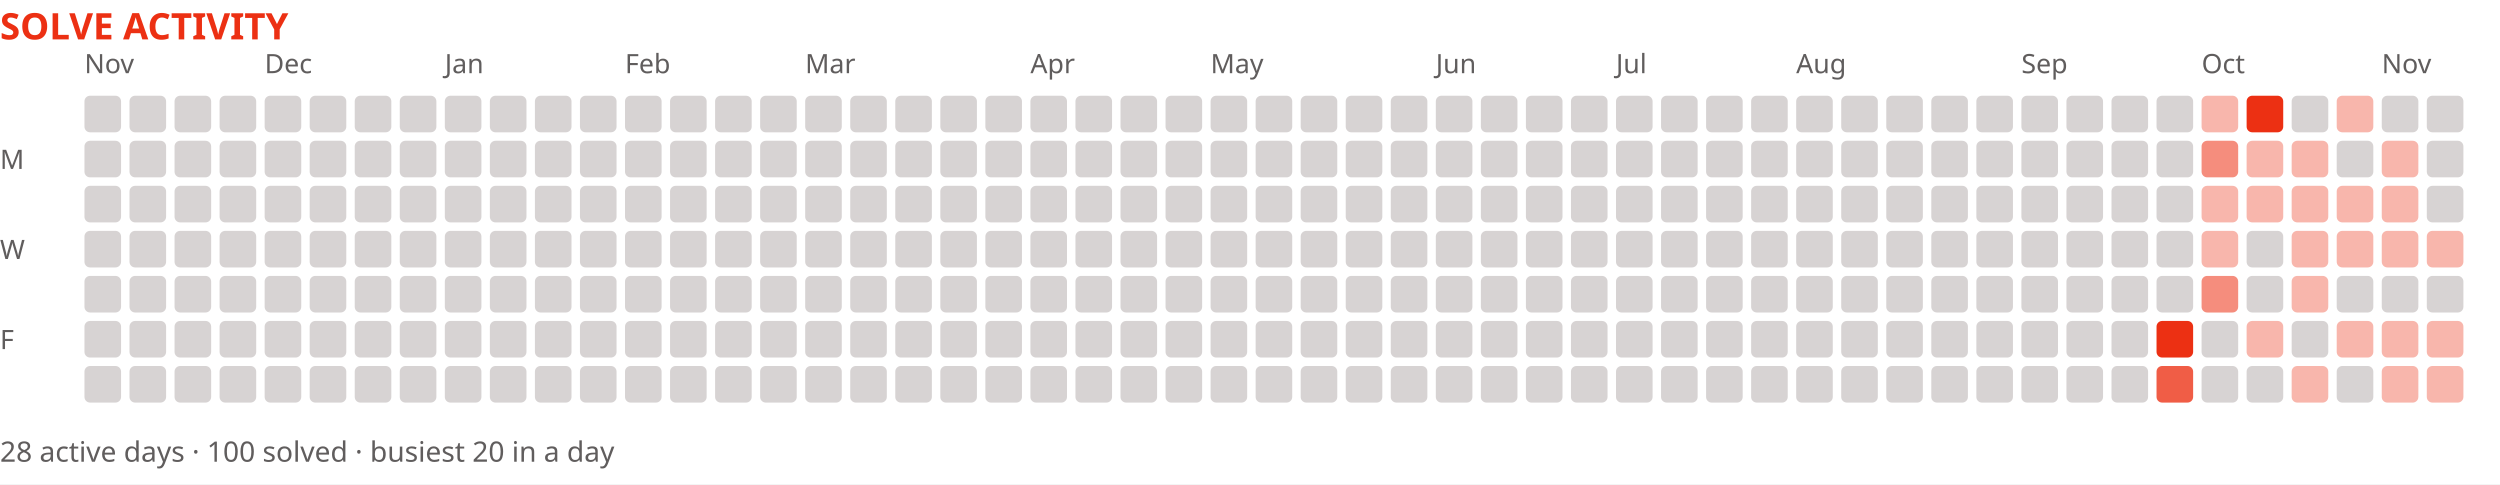
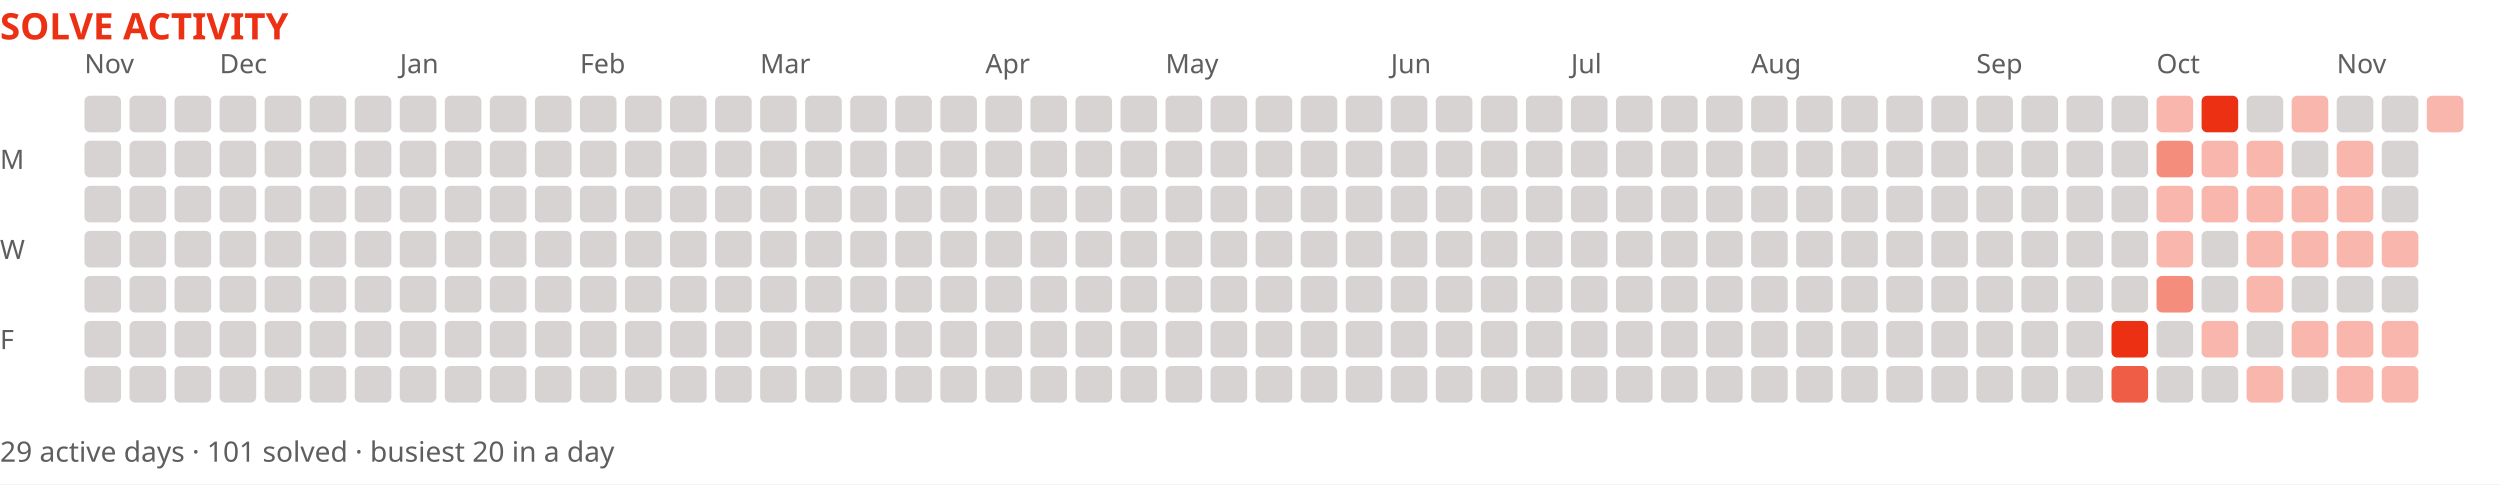
<svg xmlns="http://www.w3.org/2000/svg" width="888" height="172" viewBox="0 0 888 172" role="img" aria-label="Solve activity over the last year">
  <rect width="888" height="172" fill="#ffffff" />
  <text x="0" y="14" font-family="system-ui,sans-serif" font-size="13" font-weight="700" fill="#ec3013">SOLVE ACTIVITY</text>
  <text x="30" y="26" font-family="system-ui,sans-serif" font-size="9.5" fill="#605d5d">Nov</text>
-   <text x="94" y="26" font-family="system-ui,sans-serif" font-size="9.5" fill="#605d5d">Dec</text>
-   <text x="158" y="26" font-family="system-ui,sans-serif" font-size="9.5" fill="#605d5d">Jan</text>
-   <text x="222" y="26" font-family="system-ui,sans-serif" font-size="9.5" fill="#605d5d">Feb</text>
-   <text x="286" y="26" font-family="system-ui,sans-serif" font-size="9.5" fill="#605d5d">Mar</text>
-   <text x="366" y="26" font-family="system-ui,sans-serif" font-size="9.5" fill="#605d5d">Apr</text>
-   <text x="430" y="26" font-family="system-ui,sans-serif" font-size="9.5" fill="#605d5d">May</text>
-   <text x="510" y="26" font-family="system-ui,sans-serif" font-size="9.5" fill="#605d5d">Jun</text>
-   <text x="574" y="26" font-family="system-ui,sans-serif" font-size="9.5" fill="#605d5d">Jul</text>
-   <text x="638" y="26" font-family="system-ui,sans-serif" font-size="9.5" fill="#605d5d">Aug</text>
-   <text x="718" y="26" font-family="system-ui,sans-serif" font-size="9.5" fill="#605d5d">Sep</text>
-   <text x="782" y="26" font-family="system-ui,sans-serif" font-size="9.5" fill="#605d5d">Oct</text>
-   <text x="846" y="26" font-family="system-ui,sans-serif" font-size="9.5" fill="#605d5d">Nov</text>
+   <text x="78" y="26" font-family="system-ui,sans-serif" font-size="9.5" fill="#605d5d">Dec</text>
+   <text x="142" y="26" font-family="system-ui,sans-serif" font-size="9.5" fill="#605d5d">Jan</text>
+   <text x="206" y="26" font-family="system-ui,sans-serif" font-size="9.5" fill="#605d5d">Feb</text>
+   <text x="270" y="26" font-family="system-ui,sans-serif" font-size="9.5" fill="#605d5d">Mar</text>
+   <text x="350" y="26" font-family="system-ui,sans-serif" font-size="9.5" fill="#605d5d">Apr</text>
+   <text x="414" y="26" font-family="system-ui,sans-serif" font-size="9.5" fill="#605d5d">May</text>
+   <text x="494" y="26" font-family="system-ui,sans-serif" font-size="9.5" fill="#605d5d">Jun</text>
+   <text x="558" y="26" font-family="system-ui,sans-serif" font-size="9.5" fill="#605d5d">Jul</text>
+   <text x="622" y="26" font-family="system-ui,sans-serif" font-size="9.5" fill="#605d5d">Aug</text>
+   <text x="702" y="26" font-family="system-ui,sans-serif" font-size="9.5" fill="#605d5d">Sep</text>
+   <text x="766" y="26" font-family="system-ui,sans-serif" font-size="9.5" fill="#605d5d">Oct</text>
+   <text x="830" y="26" font-family="system-ui,sans-serif" font-size="9.5" fill="#605d5d">Nov</text>
  <text x="0" y="60" font-family="system-ui,sans-serif" font-size="9.5" fill="#605d5d">M</text>
  <text x="0" y="92" font-family="system-ui,sans-serif" font-size="9.5" fill="#605d5d">W</text>
  <text x="0" y="124" font-family="system-ui,sans-serif" font-size="9.5" fill="#605d5d">F</text>
  <rect x="30" y="34" width="13" height="13" fill="#d7d3d3" rx="2" />
  <rect x="30" y="50" width="13" height="13" fill="#d7d3d3" rx="2" />
  <rect x="30" y="66" width="13" height="13" fill="#d7d3d3" rx="2" />
  <rect x="30" y="82" width="13" height="13" fill="#d7d3d3" rx="2" />
  <rect x="30" y="98" width="13" height="13" fill="#d7d3d3" rx="2" />
  <rect x="30" y="114" width="13" height="13" fill="#d7d3d3" rx="2" />
  <rect x="30" y="130" width="13" height="13" fill="#d7d3d3" rx="2" />
  <rect x="46" y="34" width="13" height="13" fill="#d7d3d3" rx="2" />
  <rect x="46" y="50" width="13" height="13" fill="#d7d3d3" rx="2" />
  <rect x="46" y="66" width="13" height="13" fill="#d7d3d3" rx="2" />
  <rect x="46" y="82" width="13" height="13" fill="#d7d3d3" rx="2" />
  <rect x="46" y="98" width="13" height="13" fill="#d7d3d3" rx="2" />
  <rect x="46" y="114" width="13" height="13" fill="#d7d3d3" rx="2" />
  <rect x="46" y="130" width="13" height="13" fill="#d7d3d3" rx="2" />
  <rect x="62" y="34" width="13" height="13" fill="#d7d3d3" rx="2" />
  <rect x="62" y="50" width="13" height="13" fill="#d7d3d3" rx="2" />
  <rect x="62" y="66" width="13" height="13" fill="#d7d3d3" rx="2" />
  <rect x="62" y="82" width="13" height="13" fill="#d7d3d3" rx="2" />
  <rect x="62" y="98" width="13" height="13" fill="#d7d3d3" rx="2" />
  <rect x="62" y="114" width="13" height="13" fill="#d7d3d3" rx="2" />
  <rect x="62" y="130" width="13" height="13" fill="#d7d3d3" rx="2" />
  <rect x="78" y="34" width="13" height="13" fill="#d7d3d3" rx="2" />
  <rect x="78" y="50" width="13" height="13" fill="#d7d3d3" rx="2" />
  <rect x="78" y="66" width="13" height="13" fill="#d7d3d3" rx="2" />
  <rect x="78" y="82" width="13" height="13" fill="#d7d3d3" rx="2" />
  <rect x="78" y="98" width="13" height="13" fill="#d7d3d3" rx="2" />
  <rect x="78" y="114" width="13" height="13" fill="#d7d3d3" rx="2" />
  <rect x="78" y="130" width="13" height="13" fill="#d7d3d3" rx="2" />
  <rect x="94" y="34" width="13" height="13" fill="#d7d3d3" rx="2" />
  <rect x="94" y="50" width="13" height="13" fill="#d7d3d3" rx="2" />
  <rect x="94" y="66" width="13" height="13" fill="#d7d3d3" rx="2" />
  <rect x="94" y="82" width="13" height="13" fill="#d7d3d3" rx="2" />
  <rect x="94" y="98" width="13" height="13" fill="#d7d3d3" rx="2" />
  <rect x="94" y="114" width="13" height="13" fill="#d7d3d3" rx="2" />
  <rect x="94" y="130" width="13" height="13" fill="#d7d3d3" rx="2" />
  <rect x="110" y="34" width="13" height="13" fill="#d7d3d3" rx="2" />
  <rect x="110" y="50" width="13" height="13" fill="#d7d3d3" rx="2" />
  <rect x="110" y="66" width="13" height="13" fill="#d7d3d3" rx="2" />
  <rect x="110" y="82" width="13" height="13" fill="#d7d3d3" rx="2" />
  <rect x="110" y="98" width="13" height="13" fill="#d7d3d3" rx="2" />
  <rect x="110" y="114" width="13" height="13" fill="#d7d3d3" rx="2" />
  <rect x="110" y="130" width="13" height="13" fill="#d7d3d3" rx="2" />
  <rect x="126" y="34" width="13" height="13" fill="#d7d3d3" rx="2" />
  <rect x="126" y="50" width="13" height="13" fill="#d7d3d3" rx="2" />
  <rect x="126" y="66" width="13" height="13" fill="#d7d3d3" rx="2" />
  <rect x="126" y="82" width="13" height="13" fill="#d7d3d3" rx="2" />
  <rect x="126" y="98" width="13" height="13" fill="#d7d3d3" rx="2" />
  <rect x="126" y="114" width="13" height="13" fill="#d7d3d3" rx="2" />
  <rect x="126" y="130" width="13" height="13" fill="#d7d3d3" rx="2" />
  <rect x="142" y="34" width="13" height="13" fill="#d7d3d3" rx="2" />
  <rect x="142" y="50" width="13" height="13" fill="#d7d3d3" rx="2" />
  <rect x="142" y="66" width="13" height="13" fill="#d7d3d3" rx="2" />
  <rect x="142" y="82" width="13" height="13" fill="#d7d3d3" rx="2" />
  <rect x="142" y="98" width="13" height="13" fill="#d7d3d3" rx="2" />
  <rect x="142" y="114" width="13" height="13" fill="#d7d3d3" rx="2" />
  <rect x="142" y="130" width="13" height="13" fill="#d7d3d3" rx="2" />
  <rect x="158" y="34" width="13" height="13" fill="#d7d3d3" rx="2" />
  <rect x="158" y="50" width="13" height="13" fill="#d7d3d3" rx="2" />
  <rect x="158" y="66" width="13" height="13" fill="#d7d3d3" rx="2" />
  <rect x="158" y="82" width="13" height="13" fill="#d7d3d3" rx="2" />
  <rect x="158" y="98" width="13" height="13" fill="#d7d3d3" rx="2" />
  <rect x="158" y="114" width="13" height="13" fill="#d7d3d3" rx="2" />
  <rect x="158" y="130" width="13" height="13" fill="#d7d3d3" rx="2" />
  <rect x="174" y="34" width="13" height="13" fill="#d7d3d3" rx="2" />
  <rect x="174" y="50" width="13" height="13" fill="#d7d3d3" rx="2" />
  <rect x="174" y="66" width="13" height="13" fill="#d7d3d3" rx="2" />
  <rect x="174" y="82" width="13" height="13" fill="#d7d3d3" rx="2" />
  <rect x="174" y="98" width="13" height="13" fill="#d7d3d3" rx="2" />
  <rect x="174" y="114" width="13" height="13" fill="#d7d3d3" rx="2" />
  <rect x="174" y="130" width="13" height="13" fill="#d7d3d3" rx="2" />
  <rect x="190" y="34" width="13" height="13" fill="#d7d3d3" rx="2" />
  <rect x="190" y="50" width="13" height="13" fill="#d7d3d3" rx="2" />
  <rect x="190" y="66" width="13" height="13" fill="#d7d3d3" rx="2" />
  <rect x="190" y="82" width="13" height="13" fill="#d7d3d3" rx="2" />
  <rect x="190" y="98" width="13" height="13" fill="#d7d3d3" rx="2" />
  <rect x="190" y="114" width="13" height="13" fill="#d7d3d3" rx="2" />
  <rect x="190" y="130" width="13" height="13" fill="#d7d3d3" rx="2" />
  <rect x="206" y="34" width="13" height="13" fill="#d7d3d3" rx="2" />
  <rect x="206" y="50" width="13" height="13" fill="#d7d3d3" rx="2" />
  <rect x="206" y="66" width="13" height="13" fill="#d7d3d3" rx="2" />
  <rect x="206" y="82" width="13" height="13" fill="#d7d3d3" rx="2" />
  <rect x="206" y="98" width="13" height="13" fill="#d7d3d3" rx="2" />
  <rect x="206" y="114" width="13" height="13" fill="#d7d3d3" rx="2" />
  <rect x="206" y="130" width="13" height="13" fill="#d7d3d3" rx="2" />
  <rect x="222" y="34" width="13" height="13" fill="#d7d3d3" rx="2" />
  <rect x="222" y="50" width="13" height="13" fill="#d7d3d3" rx="2" />
  <rect x="222" y="66" width="13" height="13" fill="#d7d3d3" rx="2" />
  <rect x="222" y="82" width="13" height="13" fill="#d7d3d3" rx="2" />
  <rect x="222" y="98" width="13" height="13" fill="#d7d3d3" rx="2" />
  <rect x="222" y="114" width="13" height="13" fill="#d7d3d3" rx="2" />
  <rect x="222" y="130" width="13" height="13" fill="#d7d3d3" rx="2" />
  <rect x="238" y="34" width="13" height="13" fill="#d7d3d3" rx="2" />
  <rect x="238" y="50" width="13" height="13" fill="#d7d3d3" rx="2" />
  <rect x="238" y="66" width="13" height="13" fill="#d7d3d3" rx="2" />
  <rect x="238" y="82" width="13" height="13" fill="#d7d3d3" rx="2" />
  <rect x="238" y="98" width="13" height="13" fill="#d7d3d3" rx="2" />
  <rect x="238" y="114" width="13" height="13" fill="#d7d3d3" rx="2" />
  <rect x="238" y="130" width="13" height="13" fill="#d7d3d3" rx="2" />
  <rect x="254" y="34" width="13" height="13" fill="#d7d3d3" rx="2" />
  <rect x="254" y="50" width="13" height="13" fill="#d7d3d3" rx="2" />
  <rect x="254" y="66" width="13" height="13" fill="#d7d3d3" rx="2" />
  <rect x="254" y="82" width="13" height="13" fill="#d7d3d3" rx="2" />
  <rect x="254" y="98" width="13" height="13" fill="#d7d3d3" rx="2" />
  <rect x="254" y="114" width="13" height="13" fill="#d7d3d3" rx="2" />
  <rect x="254" y="130" width="13" height="13" fill="#d7d3d3" rx="2" />
  <rect x="270" y="34" width="13" height="13" fill="#d7d3d3" rx="2" />
  <rect x="270" y="50" width="13" height="13" fill="#d7d3d3" rx="2" />
  <rect x="270" y="66" width="13" height="13" fill="#d7d3d3" rx="2" />
  <rect x="270" y="82" width="13" height="13" fill="#d7d3d3" rx="2" />
  <rect x="270" y="98" width="13" height="13" fill="#d7d3d3" rx="2" />
  <rect x="270" y="114" width="13" height="13" fill="#d7d3d3" rx="2" />
  <rect x="270" y="130" width="13" height="13" fill="#d7d3d3" rx="2" />
  <rect x="286" y="34" width="13" height="13" fill="#d7d3d3" rx="2" />
  <rect x="286" y="50" width="13" height="13" fill="#d7d3d3" rx="2" />
  <rect x="286" y="66" width="13" height="13" fill="#d7d3d3" rx="2" />
  <rect x="286" y="82" width="13" height="13" fill="#d7d3d3" rx="2" />
  <rect x="286" y="98" width="13" height="13" fill="#d7d3d3" rx="2" />
  <rect x="286" y="114" width="13" height="13" fill="#d7d3d3" rx="2" />
  <rect x="286" y="130" width="13" height="13" fill="#d7d3d3" rx="2" />
  <rect x="302" y="34" width="13" height="13" fill="#d7d3d3" rx="2" />
  <rect x="302" y="50" width="13" height="13" fill="#d7d3d3" rx="2" />
  <rect x="302" y="66" width="13" height="13" fill="#d7d3d3" rx="2" />
  <rect x="302" y="82" width="13" height="13" fill="#d7d3d3" rx="2" />
  <rect x="302" y="98" width="13" height="13" fill="#d7d3d3" rx="2" />
  <rect x="302" y="114" width="13" height="13" fill="#d7d3d3" rx="2" />
  <rect x="302" y="130" width="13" height="13" fill="#d7d3d3" rx="2" />
  <rect x="318" y="34" width="13" height="13" fill="#d7d3d3" rx="2" />
  <rect x="318" y="50" width="13" height="13" fill="#d7d3d3" rx="2" />
  <rect x="318" y="66" width="13" height="13" fill="#d7d3d3" rx="2" />
  <rect x="318" y="82" width="13" height="13" fill="#d7d3d3" rx="2" />
  <rect x="318" y="98" width="13" height="13" fill="#d7d3d3" rx="2" />
  <rect x="318" y="114" width="13" height="13" fill="#d7d3d3" rx="2" />
  <rect x="318" y="130" width="13" height="13" fill="#d7d3d3" rx="2" />
  <rect x="334" y="34" width="13" height="13" fill="#d7d3d3" rx="2" />
  <rect x="334" y="50" width="13" height="13" fill="#d7d3d3" rx="2" />
  <rect x="334" y="66" width="13" height="13" fill="#d7d3d3" rx="2" />
  <rect x="334" y="82" width="13" height="13" fill="#d7d3d3" rx="2" />
  <rect x="334" y="98" width="13" height="13" fill="#d7d3d3" rx="2" />
  <rect x="334" y="114" width="13" height="13" fill="#d7d3d3" rx="2" />
  <rect x="334" y="130" width="13" height="13" fill="#d7d3d3" rx="2" />
  <rect x="350" y="34" width="13" height="13" fill="#d7d3d3" rx="2" />
  <rect x="350" y="50" width="13" height="13" fill="#d7d3d3" rx="2" />
  <rect x="350" y="66" width="13" height="13" fill="#d7d3d3" rx="2" />
  <rect x="350" y="82" width="13" height="13" fill="#d7d3d3" rx="2" />
  <rect x="350" y="98" width="13" height="13" fill="#d7d3d3" rx="2" />
  <rect x="350" y="114" width="13" height="13" fill="#d7d3d3" rx="2" />
  <rect x="350" y="130" width="13" height="13" fill="#d7d3d3" rx="2" />
  <rect x="366" y="34" width="13" height="13" fill="#d7d3d3" rx="2" />
  <rect x="366" y="50" width="13" height="13" fill="#d7d3d3" rx="2" />
  <rect x="366" y="66" width="13" height="13" fill="#d7d3d3" rx="2" />
  <rect x="366" y="82" width="13" height="13" fill="#d7d3d3" rx="2" />
  <rect x="366" y="98" width="13" height="13" fill="#d7d3d3" rx="2" />
  <rect x="366" y="114" width="13" height="13" fill="#d7d3d3" rx="2" />
  <rect x="366" y="130" width="13" height="13" fill="#d7d3d3" rx="2" />
  <rect x="382" y="34" width="13" height="13" fill="#d7d3d3" rx="2" />
  <rect x="382" y="50" width="13" height="13" fill="#d7d3d3" rx="2" />
  <rect x="382" y="66" width="13" height="13" fill="#d7d3d3" rx="2" />
  <rect x="382" y="82" width="13" height="13" fill="#d7d3d3" rx="2" />
  <rect x="382" y="98" width="13" height="13" fill="#d7d3d3" rx="2" />
  <rect x="382" y="114" width="13" height="13" fill="#d7d3d3" rx="2" />
  <rect x="382" y="130" width="13" height="13" fill="#d7d3d3" rx="2" />
  <rect x="398" y="34" width="13" height="13" fill="#d7d3d3" rx="2" />
  <rect x="398" y="50" width="13" height="13" fill="#d7d3d3" rx="2" />
  <rect x="398" y="66" width="13" height="13" fill="#d7d3d3" rx="2" />
  <rect x="398" y="82" width="13" height="13" fill="#d7d3d3" rx="2" />
  <rect x="398" y="98" width="13" height="13" fill="#d7d3d3" rx="2" />
  <rect x="398" y="114" width="13" height="13" fill="#d7d3d3" rx="2" />
  <rect x="398" y="130" width="13" height="13" fill="#d7d3d3" rx="2" />
  <rect x="414" y="34" width="13" height="13" fill="#d7d3d3" rx="2" />
  <rect x="414" y="50" width="13" height="13" fill="#d7d3d3" rx="2" />
  <rect x="414" y="66" width="13" height="13" fill="#d7d3d3" rx="2" />
  <rect x="414" y="82" width="13" height="13" fill="#d7d3d3" rx="2" />
  <rect x="414" y="98" width="13" height="13" fill="#d7d3d3" rx="2" />
  <rect x="414" y="114" width="13" height="13" fill="#d7d3d3" rx="2" />
  <rect x="414" y="130" width="13" height="13" fill="#d7d3d3" rx="2" />
  <rect x="430" y="34" width="13" height="13" fill="#d7d3d3" rx="2" />
  <rect x="430" y="50" width="13" height="13" fill="#d7d3d3" rx="2" />
  <rect x="430" y="66" width="13" height="13" fill="#d7d3d3" rx="2" />
  <rect x="430" y="82" width="13" height="13" fill="#d7d3d3" rx="2" />
  <rect x="430" y="98" width="13" height="13" fill="#d7d3d3" rx="2" />
  <rect x="430" y="114" width="13" height="13" fill="#d7d3d3" rx="2" />
  <rect x="430" y="130" width="13" height="13" fill="#d7d3d3" rx="2" />
  <rect x="446" y="34" width="13" height="13" fill="#d7d3d3" rx="2" />
  <rect x="446" y="50" width="13" height="13" fill="#d7d3d3" rx="2" />
  <rect x="446" y="66" width="13" height="13" fill="#d7d3d3" rx="2" />
  <rect x="446" y="82" width="13" height="13" fill="#d7d3d3" rx="2" />
  <rect x="446" y="98" width="13" height="13" fill="#d7d3d3" rx="2" />
  <rect x="446" y="114" width="13" height="13" fill="#d7d3d3" rx="2" />
  <rect x="446" y="130" width="13" height="13" fill="#d7d3d3" rx="2" />
  <rect x="462" y="34" width="13" height="13" fill="#d7d3d3" rx="2" />
  <rect x="462" y="50" width="13" height="13" fill="#d7d3d3" rx="2" />
  <rect x="462" y="66" width="13" height="13" fill="#d7d3d3" rx="2" />
  <rect x="462" y="82" width="13" height="13" fill="#d7d3d3" rx="2" />
  <rect x="462" y="98" width="13" height="13" fill="#d7d3d3" rx="2" />
  <rect x="462" y="114" width="13" height="13" fill="#d7d3d3" rx="2" />
  <rect x="462" y="130" width="13" height="13" fill="#d7d3d3" rx="2" />
  <rect x="478" y="34" width="13" height="13" fill="#d7d3d3" rx="2" />
  <rect x="478" y="50" width="13" height="13" fill="#d7d3d3" rx="2" />
  <rect x="478" y="66" width="13" height="13" fill="#d7d3d3" rx="2" />
  <rect x="478" y="82" width="13" height="13" fill="#d7d3d3" rx="2" />
  <rect x="478" y="98" width="13" height="13" fill="#d7d3d3" rx="2" />
  <rect x="478" y="114" width="13" height="13" fill="#d7d3d3" rx="2" />
  <rect x="478" y="130" width="13" height="13" fill="#d7d3d3" rx="2" />
  <rect x="494" y="34" width="13" height="13" fill="#d7d3d3" rx="2" />
  <rect x="494" y="50" width="13" height="13" fill="#d7d3d3" rx="2" />
  <rect x="494" y="66" width="13" height="13" fill="#d7d3d3" rx="2" />
  <rect x="494" y="82" width="13" height="13" fill="#d7d3d3" rx="2" />
  <rect x="494" y="98" width="13" height="13" fill="#d7d3d3" rx="2" />
  <rect x="494" y="114" width="13" height="13" fill="#d7d3d3" rx="2" />
  <rect x="494" y="130" width="13" height="13" fill="#d7d3d3" rx="2" />
  <rect x="510" y="34" width="13" height="13" fill="#d7d3d3" rx="2" />
  <rect x="510" y="50" width="13" height="13" fill="#d7d3d3" rx="2" />
  <rect x="510" y="66" width="13" height="13" fill="#d7d3d3" rx="2" />
  <rect x="510" y="82" width="13" height="13" fill="#d7d3d3" rx="2" />
  <rect x="510" y="98" width="13" height="13" fill="#d7d3d3" rx="2" />
  <rect x="510" y="114" width="13" height="13" fill="#d7d3d3" rx="2" />
  <rect x="510" y="130" width="13" height="13" fill="#d7d3d3" rx="2" />
  <rect x="526" y="34" width="13" height="13" fill="#d7d3d3" rx="2" />
  <rect x="526" y="50" width="13" height="13" fill="#d7d3d3" rx="2" />
  <rect x="526" y="66" width="13" height="13" fill="#d7d3d3" rx="2" />
  <rect x="526" y="82" width="13" height="13" fill="#d7d3d3" rx="2" />
  <rect x="526" y="98" width="13" height="13" fill="#d7d3d3" rx="2" />
  <rect x="526" y="114" width="13" height="13" fill="#d7d3d3" rx="2" />
  <rect x="526" y="130" width="13" height="13" fill="#d7d3d3" rx="2" />
  <rect x="542" y="34" width="13" height="13" fill="#d7d3d3" rx="2" />
  <rect x="542" y="50" width="13" height="13" fill="#d7d3d3" rx="2" />
  <rect x="542" y="66" width="13" height="13" fill="#d7d3d3" rx="2" />
  <rect x="542" y="82" width="13" height="13" fill="#d7d3d3" rx="2" />
  <rect x="542" y="98" width="13" height="13" fill="#d7d3d3" rx="2" />
  <rect x="542" y="114" width="13" height="13" fill="#d7d3d3" rx="2" />
  <rect x="542" y="130" width="13" height="13" fill="#d7d3d3" rx="2" />
  <rect x="558" y="34" width="13" height="13" fill="#d7d3d3" rx="2" />
  <rect x="558" y="50" width="13" height="13" fill="#d7d3d3" rx="2" />
  <rect x="558" y="66" width="13" height="13" fill="#d7d3d3" rx="2" />
  <rect x="558" y="82" width="13" height="13" fill="#d7d3d3" rx="2" />
  <rect x="558" y="98" width="13" height="13" fill="#d7d3d3" rx="2" />
  <rect x="558" y="114" width="13" height="13" fill="#d7d3d3" rx="2" />
  <rect x="558" y="130" width="13" height="13" fill="#d7d3d3" rx="2" />
  <rect x="574" y="34" width="13" height="13" fill="#d7d3d3" rx="2" />
  <rect x="574" y="50" width="13" height="13" fill="#d7d3d3" rx="2" />
  <rect x="574" y="66" width="13" height="13" fill="#d7d3d3" rx="2" />
  <rect x="574" y="82" width="13" height="13" fill="#d7d3d3" rx="2" />
  <rect x="574" y="98" width="13" height="13" fill="#d7d3d3" rx="2" />
  <rect x="574" y="114" width="13" height="13" fill="#d7d3d3" rx="2" />
  <rect x="574" y="130" width="13" height="13" fill="#d7d3d3" rx="2" />
  <rect x="590" y="34" width="13" height="13" fill="#d7d3d3" rx="2" />
  <rect x="590" y="50" width="13" height="13" fill="#d7d3d3" rx="2" />
  <rect x="590" y="66" width="13" height="13" fill="#d7d3d3" rx="2" />
  <rect x="590" y="82" width="13" height="13" fill="#d7d3d3" rx="2" />
  <rect x="590" y="98" width="13" height="13" fill="#d7d3d3" rx="2" />
  <rect x="590" y="114" width="13" height="13" fill="#d7d3d3" rx="2" />
  <rect x="590" y="130" width="13" height="13" fill="#d7d3d3" rx="2" />
  <rect x="606" y="34" width="13" height="13" fill="#d7d3d3" rx="2" />
  <rect x="606" y="50" width="13" height="13" fill="#d7d3d3" rx="2" />
  <rect x="606" y="66" width="13" height="13" fill="#d7d3d3" rx="2" />
  <rect x="606" y="82" width="13" height="13" fill="#d7d3d3" rx="2" />
  <rect x="606" y="98" width="13" height="13" fill="#d7d3d3" rx="2" />
  <rect x="606" y="114" width="13" height="13" fill="#d7d3d3" rx="2" />
  <rect x="606" y="130" width="13" height="13" fill="#d7d3d3" rx="2" />
  <rect x="622" y="34" width="13" height="13" fill="#d7d3d3" rx="2" />
  <rect x="622" y="50" width="13" height="13" fill="#d7d3d3" rx="2" />
  <rect x="622" y="66" width="13" height="13" fill="#d7d3d3" rx="2" />
  <rect x="622" y="82" width="13" height="13" fill="#d7d3d3" rx="2" />
  <rect x="622" y="98" width="13" height="13" fill="#d7d3d3" rx="2" />
  <rect x="622" y="114" width="13" height="13" fill="#d7d3d3" rx="2" />
  <rect x="622" y="130" width="13" height="13" fill="#d7d3d3" rx="2" />
  <rect x="638" y="34" width="13" height="13" fill="#d7d3d3" rx="2" />
  <rect x="638" y="50" width="13" height="13" fill="#d7d3d3" rx="2" />
  <rect x="638" y="66" width="13" height="13" fill="#d7d3d3" rx="2" />
  <rect x="638" y="82" width="13" height="13" fill="#d7d3d3" rx="2" />
  <rect x="638" y="98" width="13" height="13" fill="#d7d3d3" rx="2" />
  <rect x="638" y="114" width="13" height="13" fill="#d7d3d3" rx="2" />
  <rect x="638" y="130" width="13" height="13" fill="#d7d3d3" rx="2" />
  <rect x="654" y="34" width="13" height="13" fill="#d7d3d3" rx="2" />
  <rect x="654" y="50" width="13" height="13" fill="#d7d3d3" rx="2" />
  <rect x="654" y="66" width="13" height="13" fill="#d7d3d3" rx="2" />
  <rect x="654" y="82" width="13" height="13" fill="#d7d3d3" rx="2" />
  <rect x="654" y="98" width="13" height="13" fill="#d7d3d3" rx="2" />
  <rect x="654" y="114" width="13" height="13" fill="#d7d3d3" rx="2" />
  <rect x="654" y="130" width="13" height="13" fill="#d7d3d3" rx="2" />
  <rect x="670" y="34" width="13" height="13" fill="#d7d3d3" rx="2" />
  <rect x="670" y="50" width="13" height="13" fill="#d7d3d3" rx="2" />
  <rect x="670" y="66" width="13" height="13" fill="#d7d3d3" rx="2" />
  <rect x="670" y="82" width="13" height="13" fill="#d7d3d3" rx="2" />
  <rect x="670" y="98" width="13" height="13" fill="#d7d3d3" rx="2" />
  <rect x="670" y="114" width="13" height="13" fill="#d7d3d3" rx="2" />
  <rect x="670" y="130" width="13" height="13" fill="#d7d3d3" rx="2" />
  <rect x="686" y="34" width="13" height="13" fill="#d7d3d3" rx="2" />
  <rect x="686" y="50" width="13" height="13" fill="#d7d3d3" rx="2" />
  <rect x="686" y="66" width="13" height="13" fill="#d7d3d3" rx="2" />
  <rect x="686" y="82" width="13" height="13" fill="#d7d3d3" rx="2" />
  <rect x="686" y="98" width="13" height="13" fill="#d7d3d3" rx="2" />
  <rect x="686" y="114" width="13" height="13" fill="#d7d3d3" rx="2" />
  <rect x="686" y="130" width="13" height="13" fill="#d7d3d3" rx="2" />
  <rect x="702" y="34" width="13" height="13" fill="#d7d3d3" rx="2" />
  <rect x="702" y="50" width="13" height="13" fill="#d7d3d3" rx="2" />
  <rect x="702" y="66" width="13" height="13" fill="#d7d3d3" rx="2" />
  <rect x="702" y="82" width="13" height="13" fill="#d7d3d3" rx="2" />
  <rect x="702" y="98" width="13" height="13" fill="#d7d3d3" rx="2" />
  <rect x="702" y="114" width="13" height="13" fill="#d7d3d3" rx="2" />
  <rect x="702" y="130" width="13" height="13" fill="#d7d3d3" rx="2" />
  <rect x="718" y="34" width="13" height="13" fill="#d7d3d3" rx="2" />
  <rect x="718" y="50" width="13" height="13" fill="#d7d3d3" rx="2" />
  <rect x="718" y="66" width="13" height="13" fill="#d7d3d3" rx="2" />
  <rect x="718" y="82" width="13" height="13" fill="#d7d3d3" rx="2" />
  <rect x="718" y="98" width="13" height="13" fill="#d7d3d3" rx="2" />
  <rect x="718" y="114" width="13" height="13" fill="#d7d3d3" rx="2" />
  <rect x="718" y="130" width="13" height="13" fill="#d7d3d3" rx="2" />
  <rect x="734" y="34" width="13" height="13" fill="#d7d3d3" rx="2" />
  <rect x="734" y="50" width="13" height="13" fill="#d7d3d3" rx="2" />
  <rect x="734" y="66" width="13" height="13" fill="#d7d3d3" rx="2" />
  <rect x="734" y="82" width="13" height="13" fill="#d7d3d3" rx="2" />
  <rect x="734" y="98" width="13" height="13" fill="#d7d3d3" rx="2" />
  <rect x="734" y="114" width="13" height="13" fill="#d7d3d3" rx="2" />
  <rect x="734" y="130" width="13" height="13" fill="#d7d3d3" rx="2" />
  <rect x="750" y="34" width="13" height="13" fill="#d7d3d3" rx="2" />
  <rect x="750" y="50" width="13" height="13" fill="#d7d3d3" rx="2" />
  <rect x="750" y="66" width="13" height="13" fill="#d7d3d3" rx="2" />
  <rect x="750" y="82" width="13" height="13" fill="#d7d3d3" rx="2" />
  <rect x="750" y="98" width="13" height="13" fill="#d7d3d3" rx="2" />
-   <rect x="750" y="114" width="13" height="13" fill="#d7d3d3" rx="2" />
-   <rect x="750" y="130" width="13" height="13" fill="#d7d3d3" rx="2" />
-   <rect x="766" y="34" width="13" height="13" fill="#d7d3d3" rx="2" />
-   <rect x="766" y="50" width="13" height="13" fill="#d7d3d3" rx="2" />
-   <rect x="766" y="66" width="13" height="13" fill="#d7d3d3" rx="2" />
-   <rect x="766" y="82" width="13" height="13" fill="#d7d3d3" rx="2" />
-   <rect x="766" y="98" width="13" height="13" fill="#d7d3d3" rx="2" />
-   <rect x="766" y="114" width="13" height="13" fill="#ec3013" rx="2" />
-   <rect x="766" y="130" width="13" height="13" fill="#ec3013c7" rx="2" />
-   <rect x="782" y="34" width="13" height="13" fill="#ec301359" rx="2" />
-   <rect x="782" y="50" width="13" height="13" fill="#ec30138c" rx="2" />
+   <rect x="750" y="114" width="13" height="13" fill="#ec3013" rx="2" />
+   <rect x="750" y="130" width="13" height="13" fill="#ec3013c7" rx="2" />
+   <rect x="766" y="34" width="13" height="13" fill="#ec301359" rx="2" />
+   <rect x="766" y="50" width="13" height="13" fill="#ec30138c" rx="2" />
+   <rect x="766" y="66" width="13" height="13" fill="#ec301359" rx="2" />
+   <rect x="766" y="82" width="13" height="13" fill="#ec301359" rx="2" />
+   <rect x="766" y="98" width="13" height="13" fill="#ec30138c" rx="2" />
+   <rect x="766" y="114" width="13" height="13" fill="#d7d3d3" rx="2" />
+   <rect x="766" y="130" width="13" height="13" fill="#d7d3d3" rx="2" />
+   <rect x="782" y="34" width="13" height="13" fill="#ec3013" rx="2" />
+   <rect x="782" y="50" width="13" height="13" fill="#ec301359" rx="2" />
  <rect x="782" y="66" width="13" height="13" fill="#ec301359" rx="2" />
-   <rect x="782" y="82" width="13" height="13" fill="#ec301359" rx="2" />
-   <rect x="782" y="98" width="13" height="13" fill="#ec30138c" rx="2" />
-   <rect x="782" y="114" width="13" height="13" fill="#d7d3d3" rx="2" />
+   <rect x="782" y="82" width="13" height="13" fill="#d7d3d3" rx="2" />
+   <rect x="782" y="98" width="13" height="13" fill="#d7d3d3" rx="2" />
+   <rect x="782" y="114" width="13" height="13" fill="#ec301359" rx="2" />
  <rect x="782" y="130" width="13" height="13" fill="#d7d3d3" rx="2" />
-   <rect x="798" y="34" width="13" height="13" fill="#ec3013" rx="2" />
+   <rect x="798" y="34" width="13" height="13" fill="#d7d3d3" rx="2" />
  <rect x="798" y="50" width="13" height="13" fill="#ec301359" rx="2" />
  <rect x="798" y="66" width="13" height="13" fill="#ec301359" rx="2" />
-   <rect x="798" y="82" width="13" height="13" fill="#d7d3d3" rx="2" />
-   <rect x="798" y="98" width="13" height="13" fill="#d7d3d3" rx="2" />
-   <rect x="798" y="114" width="13" height="13" fill="#ec301359" rx="2" />
-   <rect x="798" y="130" width="13" height="13" fill="#d7d3d3" rx="2" />
-   <rect x="814" y="34" width="13" height="13" fill="#d7d3d3" rx="2" />
-   <rect x="814" y="50" width="13" height="13" fill="#ec301359" rx="2" />
+   <rect x="798" y="82" width="13" height="13" fill="#ec301359" rx="2" />
+   <rect x="798" y="98" width="13" height="13" fill="#ec301359" rx="2" />
+   <rect x="798" y="114" width="13" height="13" fill="#d7d3d3" rx="2" />
+   <rect x="798" y="130" width="13" height="13" fill="#ec301359" rx="2" />
+   <rect x="814" y="34" width="13" height="13" fill="#ec301359" rx="2" />
+   <rect x="814" y="50" width="13" height="13" fill="#d7d3d3" rx="2" />
  <rect x="814" y="66" width="13" height="13" fill="#ec301359" rx="2" />
  <rect x="814" y="82" width="13" height="13" fill="#ec301359" rx="2" />
-   <rect x="814" y="98" width="13" height="13" fill="#ec301359" rx="2" />
-   <rect x="814" y="114" width="13" height="13" fill="#d7d3d3" rx="2" />
-   <rect x="814" y="130" width="13" height="13" fill="#ec301359" rx="2" />
-   <rect x="830" y="34" width="13" height="13" fill="#ec301359" rx="2" />
-   <rect x="830" y="50" width="13" height="13" fill="#d7d3d3" rx="2" />
+   <rect x="814" y="98" width="13" height="13" fill="#d7d3d3" rx="2" />
+   <rect x="814" y="114" width="13" height="13" fill="#ec301359" rx="2" />
+   <rect x="814" y="130" width="13" height="13" fill="#d7d3d3" rx="2" />
+   <rect x="830" y="34" width="13" height="13" fill="#d7d3d3" rx="2" />
+   <rect x="830" y="50" width="13" height="13" fill="#ec301359" rx="2" />
  <rect x="830" y="66" width="13" height="13" fill="#ec301359" rx="2" />
  <rect x="830" y="82" width="13" height="13" fill="#ec301359" rx="2" />
  <rect x="830" y="98" width="13" height="13" fill="#d7d3d3" rx="2" />
  <rect x="830" y="114" width="13" height="13" fill="#ec301359" rx="2" />
-   <rect x="830" y="130" width="13" height="13" fill="#d7d3d3" rx="2" />
+   <rect x="830" y="130" width="13" height="13" fill="#ec301359" rx="2" />
  <rect x="846" y="34" width="13" height="13" fill="#d7d3d3" rx="2" />
-   <rect x="846" y="50" width="13" height="13" fill="#ec301359" rx="2" />
-   <rect x="846" y="66" width="13" height="13" fill="#ec301359" rx="2" />
+   <rect x="846" y="50" width="13" height="13" fill="#d7d3d3" rx="2" />
+   <rect x="846" y="66" width="13" height="13" fill="#d7d3d3" rx="2" />
  <rect x="846" y="82" width="13" height="13" fill="#ec301359" rx="2" />
  <rect x="846" y="98" width="13" height="13" fill="#d7d3d3" rx="2" />
  <rect x="846" y="114" width="13" height="13" fill="#ec301359" rx="2" />
  <rect x="846" y="130" width="13" height="13" fill="#ec301359" rx="2" />
-   <rect x="862" y="34" width="13" height="13" fill="#d7d3d3" rx="2" />
-   <rect x="862" y="50" width="13" height="13" fill="#d7d3d3" rx="2" />
-   <rect x="862" y="66" width="13" height="13" fill="#d7d3d3" rx="2" />
-   <rect x="862" y="82" width="13" height="13" fill="#ec301359" rx="2" />
-   <rect x="862" y="98" width="13" height="13" fill="#d7d3d3" rx="2" />
-   <rect x="862" y="114" width="13" height="13" fill="#ec301359" rx="2" />
-   <rect x="862" y="130" width="13" height="13" fill="#ec301359" rx="2" />
-   <text x="0" y="164" font-family="system-ui,sans-serif" font-size="10" fill="#605d5d">28 active days · 100 solved · busiest 20 in a day</text>
+   <rect x="862" y="34" width="13" height="13" fill="#ec301359" rx="2" />
+   <text x="0" y="164" font-family="system-ui,sans-serif" font-size="10" fill="#605d5d">29 active days · 101 solved · busiest 20 in a day</text>
</svg>
